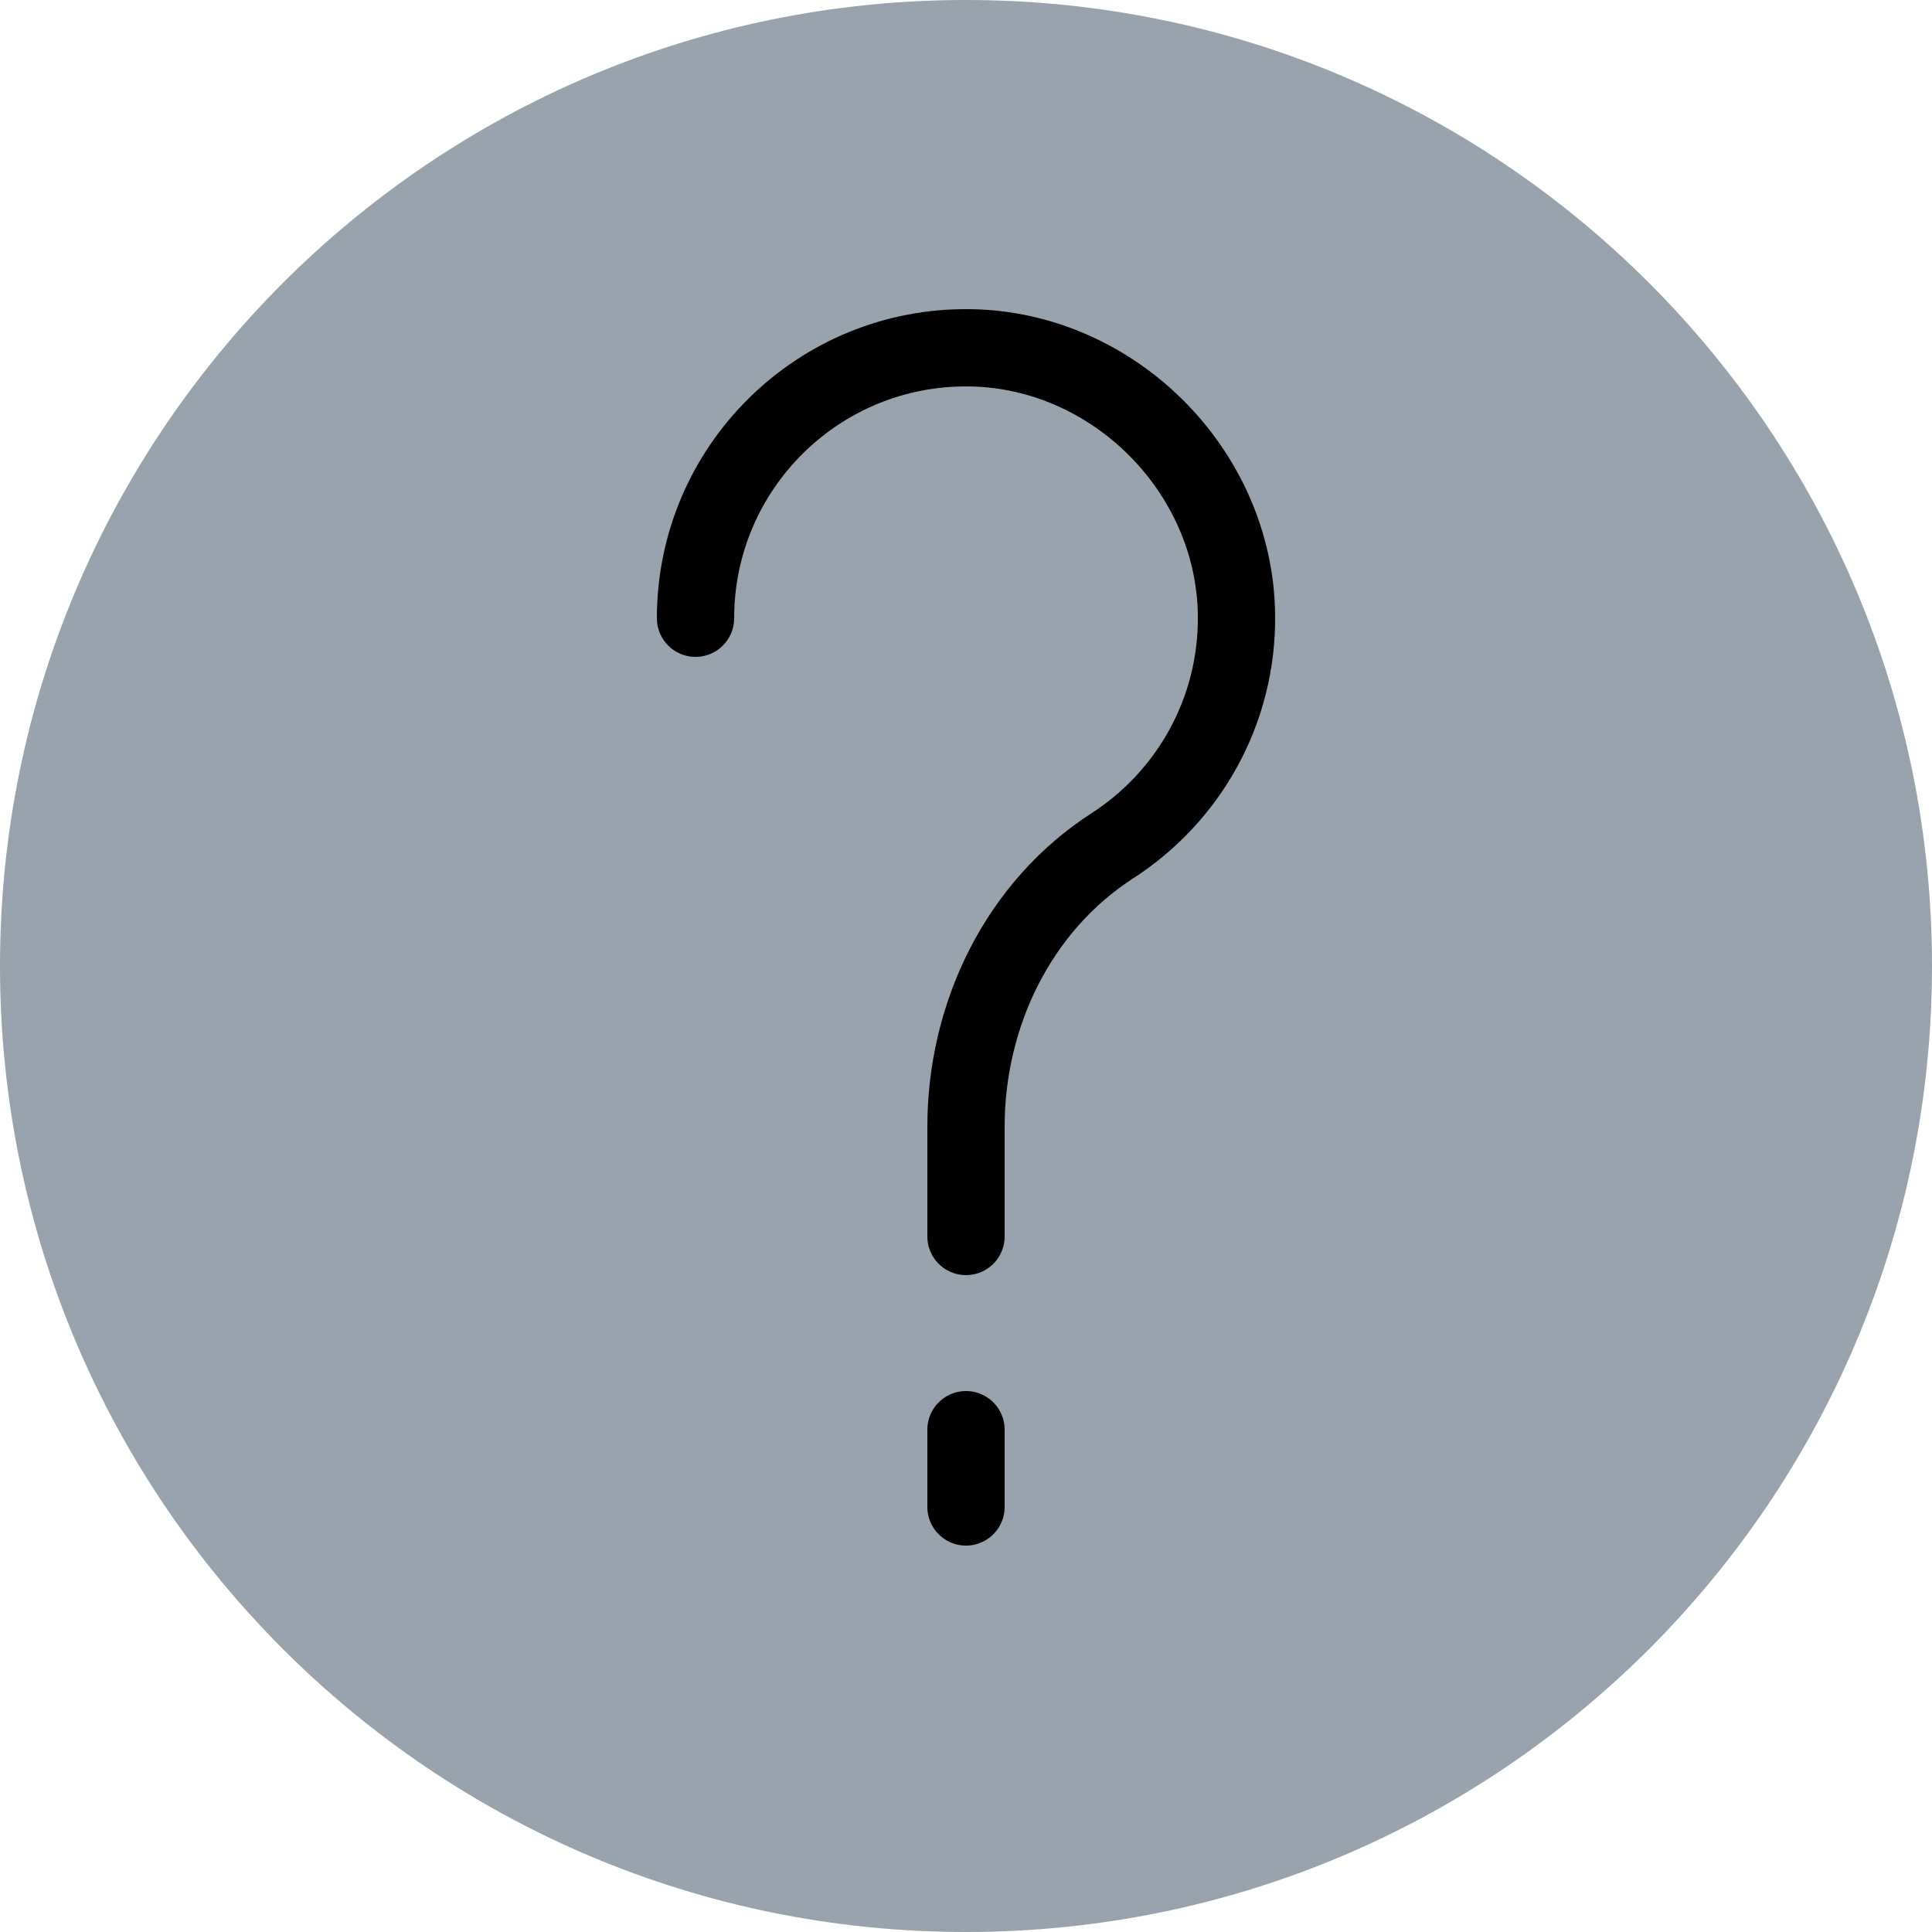
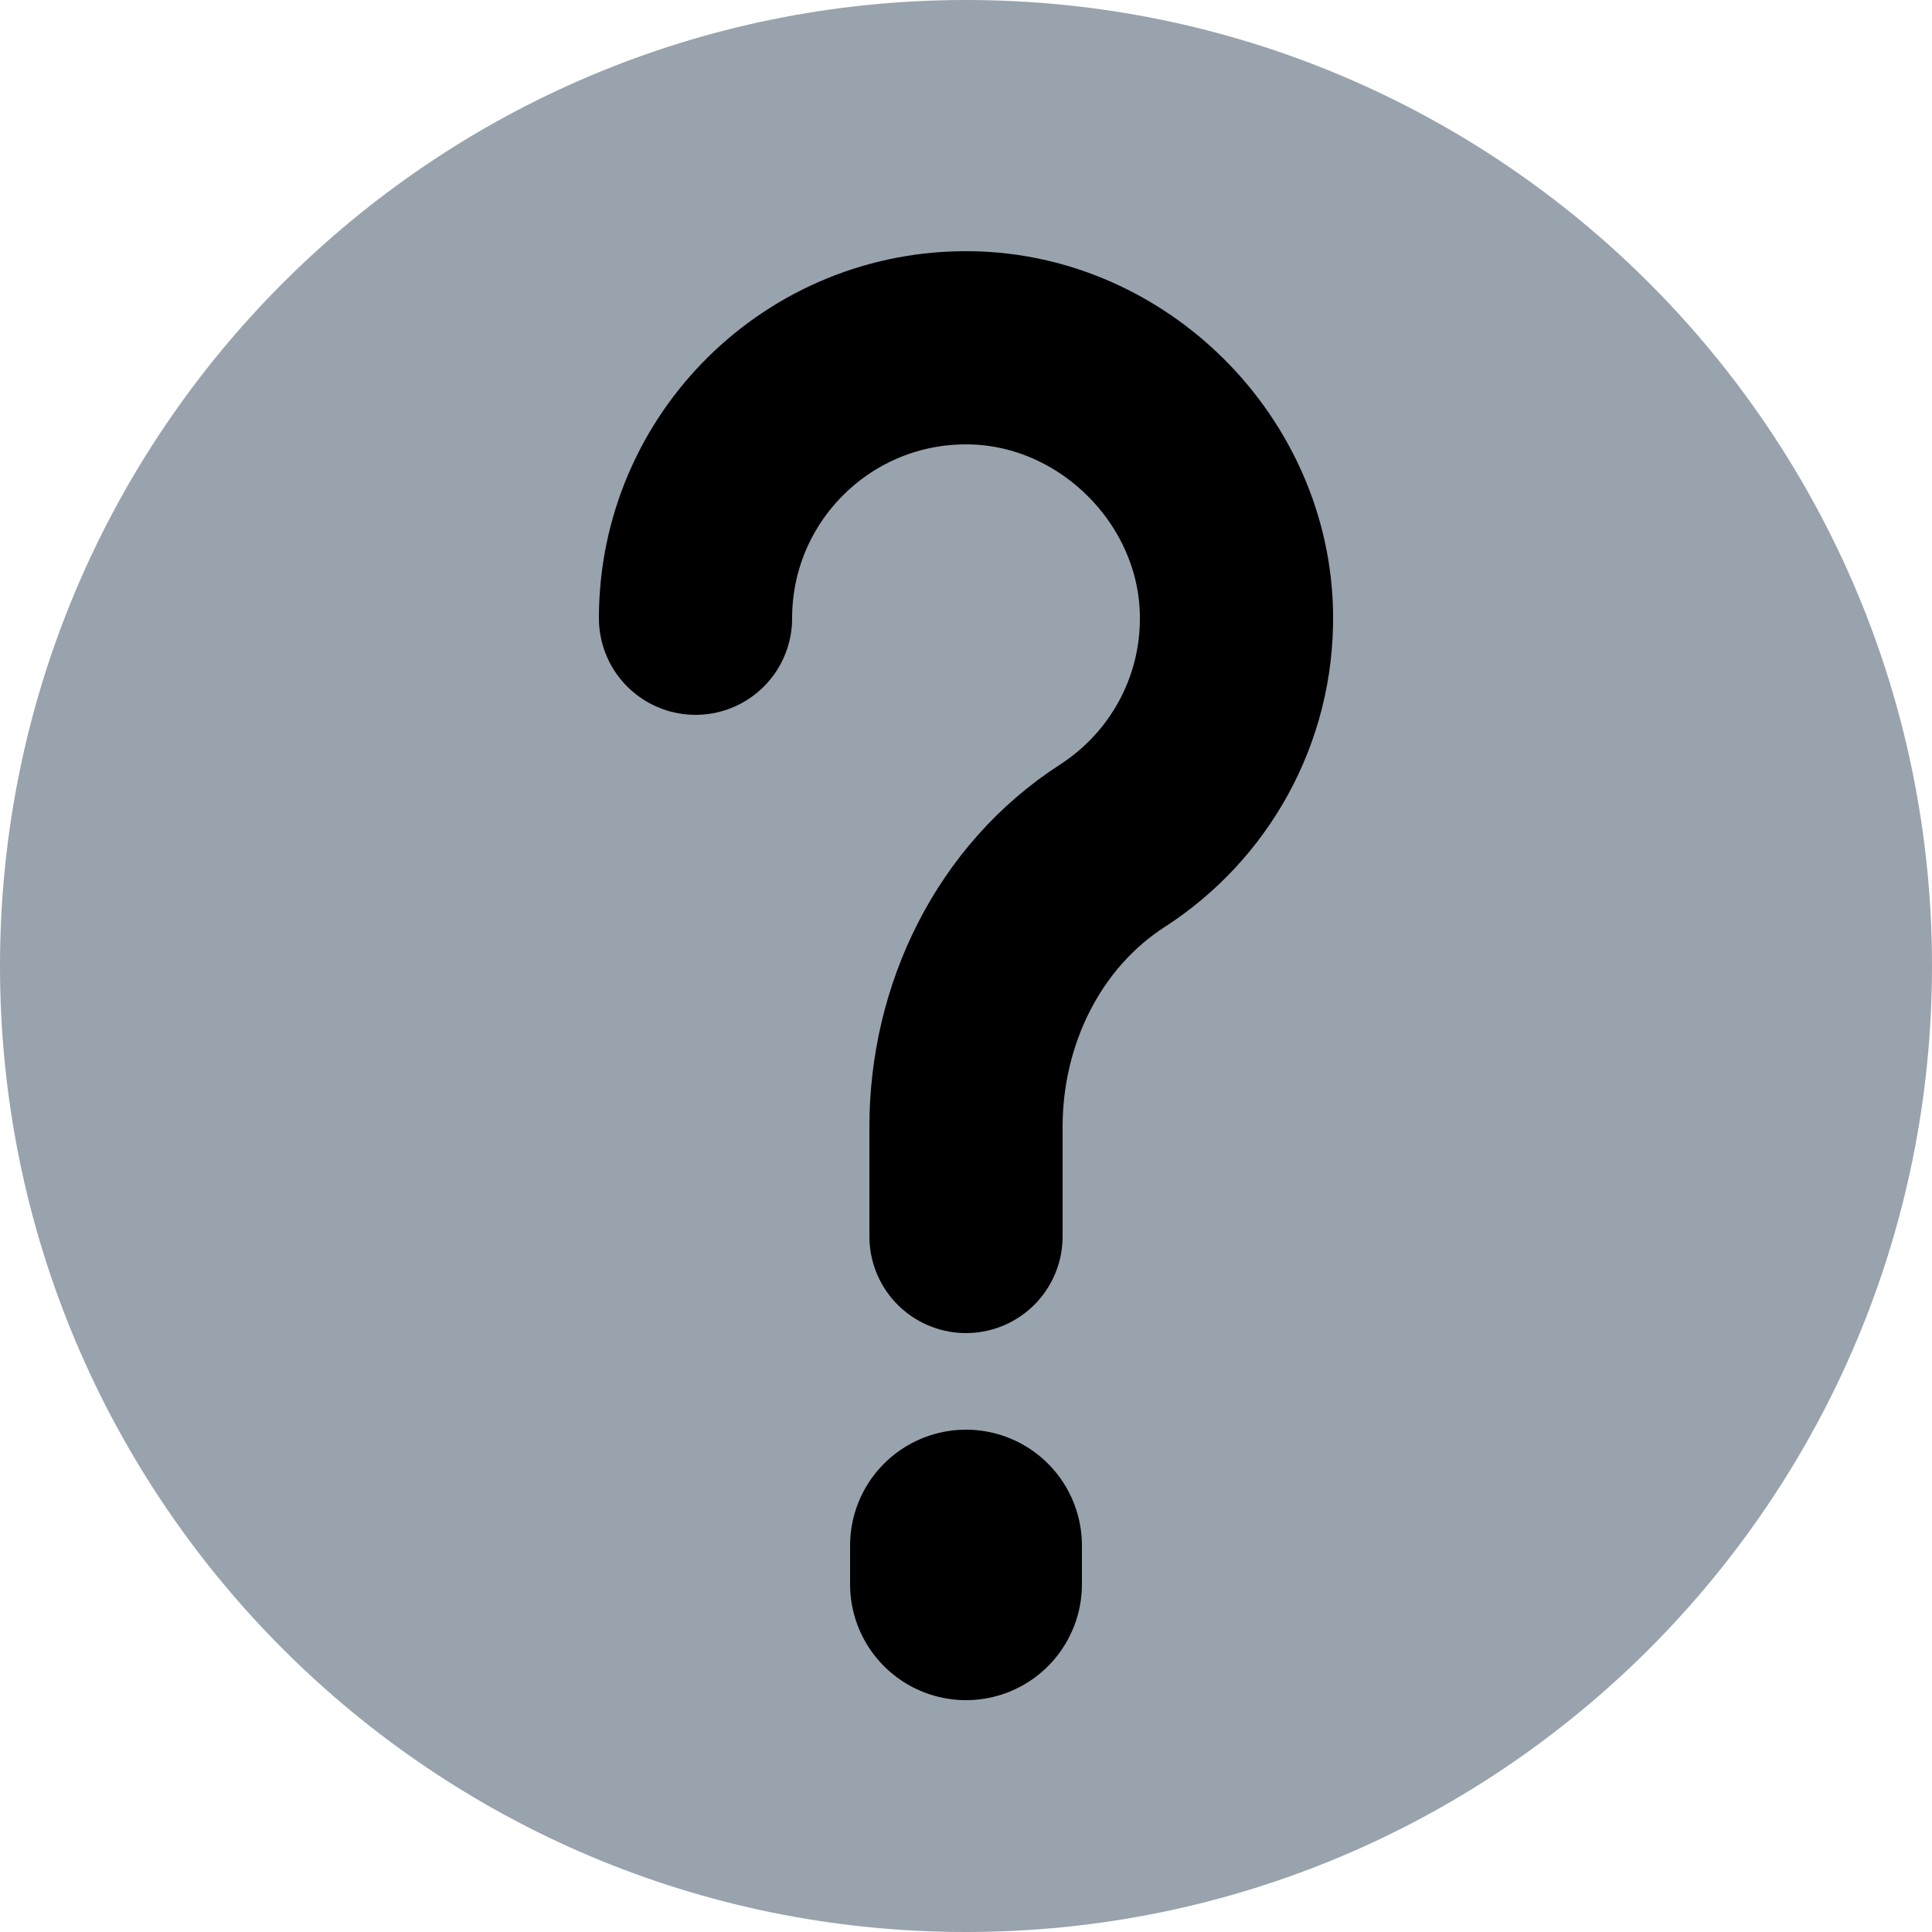
<svg xmlns="http://www.w3.org/2000/svg" version="1.1" id="Capa_1" x="0px" y="0px" viewBox="0 0 50 50" style="enable-background:new 0 0 50 50;" xml:space="preserve">
  <circle style="fill:#98A3AD;" cx="25" cy="25" r="25" />
-   <line style="fill:none;stroke:#000000;stroke-width:2;stroke-linecap:round;stroke-miterlimit:10;" x1="25" y1="37" x2="25" y2="39" />
-   <path style="fill:none;stroke:#000000;stroke-width:2;stroke-linecap:round;stroke-miterlimit:10;" d="M18,16  c0-3.899,3.188-7.054,7.1-6.999c3.717,0.052,6.848,3.182,6.9,6.9c0.035,2.511-1.252,4.723-3.21,5.986  C26.355,23.457,25,26.261,25,29.158V32" />
+   <line style="fill:none;stroke:#000000;stroke-width:6;stroke-linecap:round;stroke-miterlimit:10;" x1="25" y1="40" x2="25" y2="41" />
+   <path style="fill:none;stroke:#000000;stroke-width:5;stroke-linecap:round;stroke-miterlimit:10;" d="M18,16  c0-3.899,3.188-7.054,7.1-6.999c3.717,0.052,6.848,3.182,6.9,6.9c0.035,2.511-1.252,4.723-3.21,5.986  C26.355,23.457,25,26.261,25,29.158V32" />
  <g>
</g>
  <g>
</g>
  <g>
</g>
  <g>
</g>
  <g>
</g>
  <g>
</g>
  <g>
</g>
  <g>
</g>
  <g>
</g>
  <g>
</g>
  <g>
</g>
  <g>
</g>
  <g>
</g>
  <g>
</g>
  <g>
</g>
</svg>
